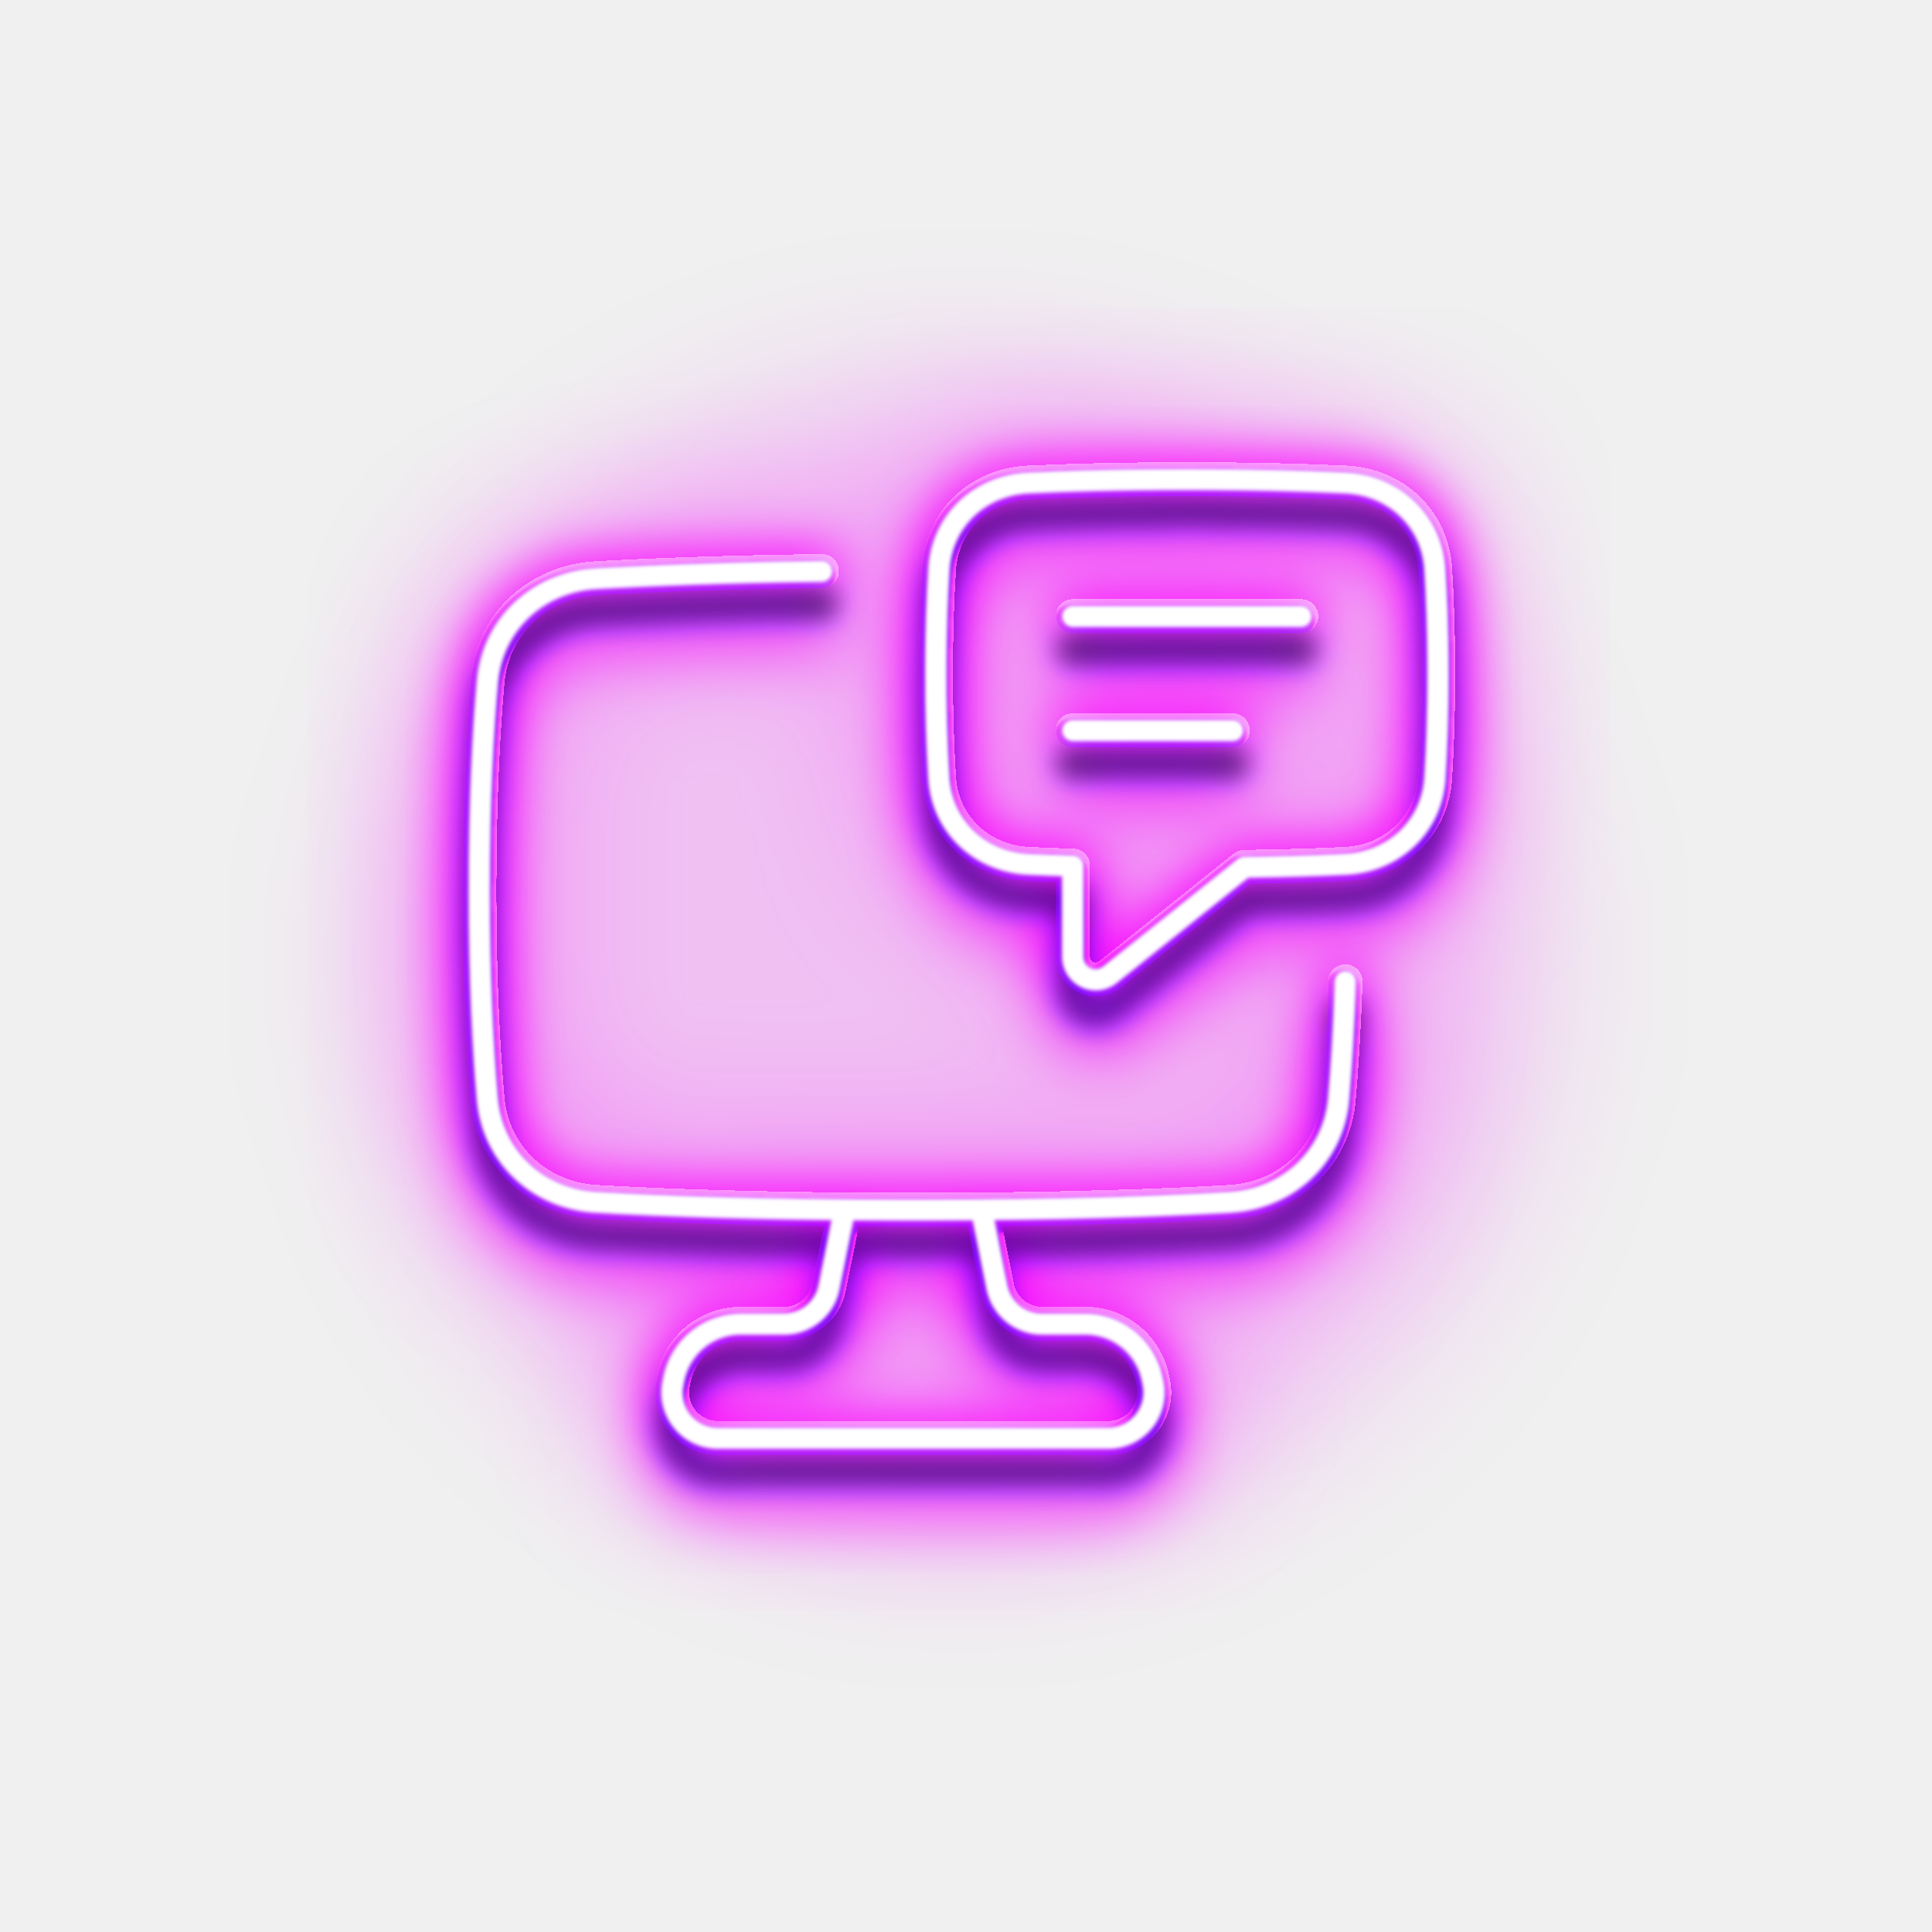
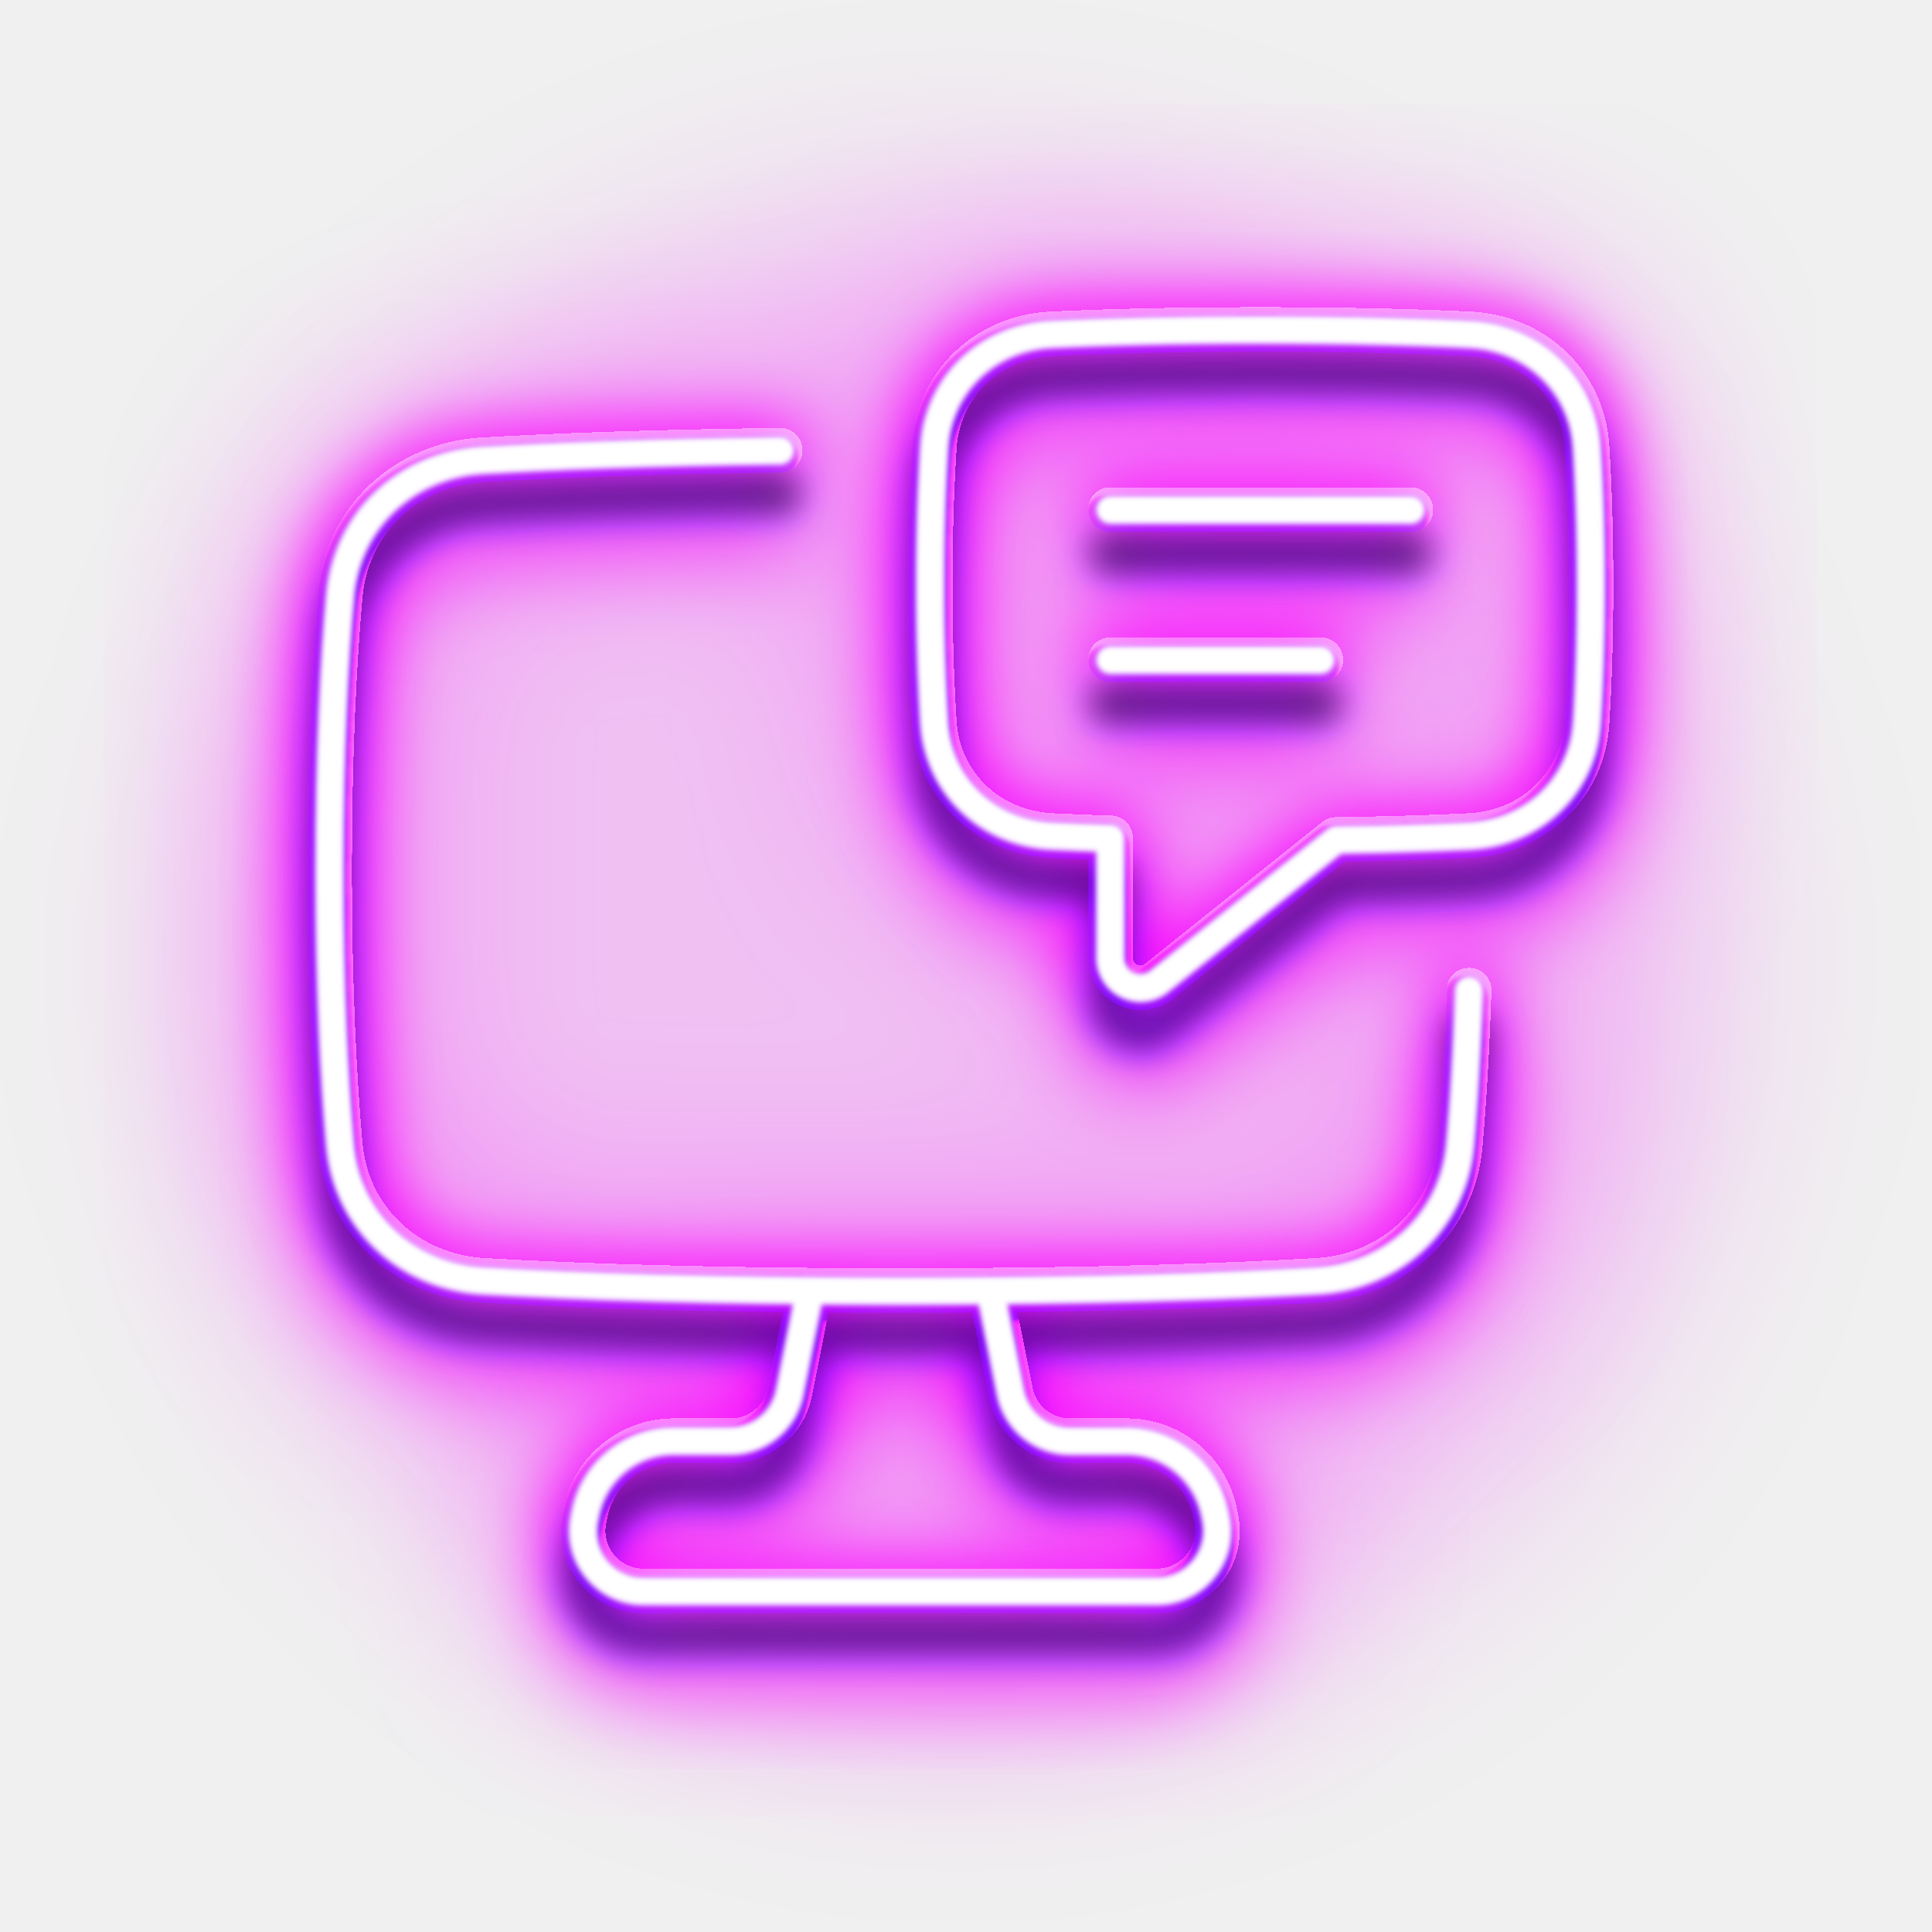
- <svg xmlns="http://www.w3.org/2000/svg" width="75" height="75" fill="none">
-   <g filter="url(#a)" style="mix-blend-mode:hard-light">
-     <circle cx="37.217" cy="37.217" r="22.33" fill="#8F00FF" fill-opacity=".2" />
+ <svg xmlns="http://www.w3.org/2000/svg" width="57" height="57" fill="none">
+   <g style="mix-blend-mode:hard-light" filter="url(#a)">
+     <circle cx="28.33" cy="28.33" r="22.33" fill="#8F00FF" fill-opacity=".2" />
  </g>
-   <g filter="url(#b)" style="mix-blend-mode:hard-light">
-     <path stroke="#C0F" stroke-linecap="round" stroke-linejoin="round" stroke-width="1.3" d="M31.9 22.173c-3.85.047-6.739.164-8.764.28-2.239.129-4.015 1.759-4.213 3.995-.168 1.9-.315 4.573-.315 8.11 0 3.538.148 6.21.315 8.11.198 2.236 1.973 3.868 4.213 3.995 2.604.15 6.637.302 12.308.302 5.672 0 9.705-.152 12.309-.302 2.24-.128 4.015-1.76 4.213-3.995.106-1.204.204-2.718.261-4.565m-19.44 8.86-.602 3.006a1.772 1.772 0 0 1-1.737 1.425h-1.685a2.658 2.658 0 0 0-2.607 2.138l-.034.173a1.77 1.77 0 0 0 1.737 2.12h15.17a1.77 1.77 0 0 0 1.74-2.12l-.036-.173a2.658 2.658 0 0 0-2.605-2.138h-1.686a1.773 1.773 0 0 1-1.737-1.425l-.601-3.005m3.543-23.04h8.861m-8.86 4.431h6.202m-7.934 5.187c-1.874-.09-3.346-1.464-3.467-3.336a63.81 63.81 0 0 1-.118-4.066c0-1.66.05-3.006.118-4.065.12-1.873 1.593-3.247 3.467-3.337 1.478-.07 3.51-.13 6.162-.13 2.651 0 4.684.06 6.162.13 1.874.09 3.346 1.464 3.466 3.337.069 1.059.12 2.405.12 4.065 0 1.66-.051 3.007-.12 4.066-.12 1.872-1.592 3.246-3.466 3.336-1.032.05-2.334.093-3.928.115l-5.225 4.18a.886.886 0 0 1-1.44-.691v-3.537c-.645-.02-1.22-.043-1.731-.067Z" />
+   <g style="mix-blend-mode:hard-light" filter="url(#b)">
+     <path d="M23.013 13.287c-3.85.046-6.739.163-8.763.28-2.24.128-4.016 1.758-4.214 3.994-.168 1.9-.314 4.573-.314 8.11 0 3.538.147 6.21.314 8.111.198 2.236 1.974 3.867 4.214 3.995 2.603.15 6.637.301 12.308.301 5.67 0 9.705-.151 12.308-.301 2.24-.129 4.016-1.76 4.213-3.996.107-1.204.204-2.717.262-4.565m-19.442 8.861-.6 3.006a1.772 1.772 0 0 1-1.738 1.425h-1.684a2.659 2.659 0 0 0-2.607 2.137l-.035.174a1.772 1.772 0 0 0 1.738 2.12h15.17a1.77 1.77 0 0 0 1.72-1.343c.063-.255.07-.52.019-.777l-.036-.174a2.659 2.659 0 0 0-2.604-2.137h-1.686a1.773 1.773 0 0 1-1.738-1.425l-.601-3.006m3.544-23.039h8.86m-8.86 4.43h6.202m-7.934 5.187c-1.874-.09-3.346-1.463-3.466-3.336a63.884 63.884 0 0 1-.12-4.065c0-1.66.051-3.007.12-4.066.12-1.872 1.592-3.247 3.466-3.336 1.478-.07 3.51-.13 6.162-.13 2.651 0 4.684.06 6.162.13 1.874.09 3.346 1.464 3.467 3.336.068 1.059.118 2.405.118 4.066 0 1.66-.05 3.006-.118 4.065-.12 1.873-1.593 3.247-3.467 3.336-1.032.05-2.334.093-3.928.115l-5.224 4.18a.886.886 0 0 1-1.44-.69v-3.537c-.646-.02-1.222-.044-1.732-.068Z" stroke="#C0F" stroke-width="1.3" stroke-linecap="round" stroke-linejoin="round" />
  </g>
-   <g filter="url(#c)" style="mix-blend-mode:hard-light">
-     <path stroke="#C0F" stroke-linecap="round" stroke-linejoin="round" stroke-width="1.7" d="M31.9 22.173c-3.85.047-6.739.164-8.764.28-2.239.129-4.015 1.759-4.213 3.995-.168 1.9-.315 4.573-.315 8.11 0 3.538.148 6.21.315 8.11.198 2.236 1.973 3.868 4.213 3.995 2.604.15 6.637.302 12.308.302 5.672 0 9.705-.152 12.309-.302 2.24-.128 4.015-1.76 4.213-3.995.106-1.204.204-2.718.261-4.565m-19.44 8.86-.602 3.006a1.772 1.772 0 0 1-1.737 1.425h-1.685a2.658 2.658 0 0 0-2.607 2.138l-.034.173a1.77 1.77 0 0 0 1.737 2.12h15.17a1.77 1.77 0 0 0 1.74-2.12l-.036-.173a2.658 2.658 0 0 0-2.605-2.138h-1.686a1.773 1.773 0 0 1-1.737-1.425l-.601-3.005m3.543-23.04h8.861m-8.86 4.431h6.202m-7.934 5.187c-1.874-.09-3.346-1.464-3.467-3.336a63.81 63.81 0 0 1-.118-4.066c0-1.66.05-3.006.118-4.065.12-1.873 1.593-3.247 3.467-3.337 1.478-.07 3.51-.13 6.162-.13 2.651 0 4.684.06 6.162.13 1.874.09 3.346 1.464 3.466 3.337.069 1.059.12 2.405.12 4.065 0 1.66-.051 3.007-.12 4.066-.12 1.872-1.592 3.246-3.466 3.336-1.032.05-2.334.093-3.928.115l-5.225 4.18a.886.886 0 0 1-1.44-.691v-3.537c-.645-.02-1.22-.043-1.731-.067Z" />
+   <g style="mix-blend-mode:hard-light" filter="url(#c)">
+     <path d="M23.013 13.287c-3.85.046-6.739.163-8.763.28-2.24.128-4.016 1.758-4.214 3.994-.168 1.9-.314 4.573-.314 8.11 0 3.538.147 6.21.314 8.111.198 2.236 1.974 3.867 4.214 3.995 2.603.15 6.637.301 12.308.301 5.67 0 9.705-.151 12.308-.301 2.24-.129 4.016-1.76 4.213-3.996.107-1.204.204-2.717.262-4.565m-19.442 8.861-.6 3.006a1.772 1.772 0 0 1-1.738 1.425h-1.684a2.659 2.659 0 0 0-2.607 2.137l-.035.174a1.772 1.772 0 0 0 1.738 2.12h15.17a1.77 1.77 0 0 0 1.72-1.343c.063-.255.07-.52.019-.777l-.036-.174a2.659 2.659 0 0 0-2.604-2.137h-1.686a1.773 1.773 0 0 1-1.738-1.425l-.601-3.006m3.544-23.039h8.86m-8.86 4.43h6.202m-7.934 5.187c-1.874-.09-3.346-1.463-3.466-3.336a63.884 63.884 0 0 1-.12-4.065c0-1.66.051-3.007.12-4.066.12-1.872 1.592-3.247 3.466-3.336 1.478-.07 3.51-.13 6.162-.13 2.651 0 4.684.06 6.162.13 1.874.09 3.346 1.464 3.467 3.336.068 1.059.118 2.405.118 4.066 0 1.66-.05 3.006-.118 4.065-.12 1.873-1.593 3.247-3.467 3.336-1.032.05-2.334.093-3.928.115l-5.224 4.18a.886.886 0 0 1-1.44-.69v-3.537c-.646-.02-1.222-.044-1.732-.068Z" stroke="#C0F" stroke-width="1.7" stroke-linecap="round" stroke-linejoin="round" />
  </g>
-   <g filter="url(#d)" style="mix-blend-mode:hard-light">
-     <path stroke="#6100FF" stroke-linecap="round" stroke-linejoin="round" stroke-opacity=".2" stroke-width="1.3" d="M31.9 22.173c-3.85.047-6.739.164-8.764.28-2.239.129-4.015 1.759-4.213 3.995-.168 1.9-.315 4.573-.315 8.11 0 3.538.148 6.21.315 8.11.198 2.236 1.973 3.868 4.213 3.995 2.604.15 6.637.302 12.308.302 5.672 0 9.705-.152 12.309-.302 2.24-.128 4.015-1.76 4.213-3.995.106-1.204.204-2.718.261-4.565m-19.44 8.86-.602 3.006a1.772 1.772 0 0 1-1.737 1.425h-1.685a2.658 2.658 0 0 0-2.607 2.138l-.034.173a1.77 1.77 0 0 0 1.737 2.12h15.17a1.77 1.77 0 0 0 1.74-2.12l-.036-.173a2.658 2.658 0 0 0-2.605-2.138h-1.686a1.773 1.773 0 0 1-1.737-1.425l-.601-3.005m3.543-23.04h8.861m-8.86 4.431h6.202m-7.934 5.187c-1.874-.09-3.346-1.464-3.467-3.336a63.81 63.81 0 0 1-.118-4.066c0-1.66.05-3.006.118-4.065.12-1.873 1.593-3.247 3.467-3.337 1.478-.07 3.51-.13 6.162-.13 2.651 0 4.684.06 6.162.13 1.874.09 3.346 1.464 3.466 3.337.069 1.059.12 2.405.12 4.065 0 1.66-.051 3.007-.12 4.066-.12 1.872-1.592 3.246-3.466 3.336-1.032.05-2.334.093-3.928.115l-5.225 4.18a.886.886 0 0 1-1.44-.691v-3.537c-.645-.02-1.22-.043-1.731-.067Z" />
+   <g style="mix-blend-mode:hard-light" filter="url(#d)">
+     <path d="M23.013 13.287c-3.85.046-6.739.163-8.763.28-2.24.128-4.016 1.758-4.214 3.994-.168 1.9-.314 4.573-.314 8.11 0 3.538.147 6.21.314 8.111.198 2.236 1.974 3.867 4.214 3.995 2.603.15 6.637.301 12.308.301 5.67 0 9.705-.151 12.308-.301 2.24-.129 4.016-1.76 4.213-3.996.107-1.204.204-2.717.262-4.565m-19.442 8.861-.6 3.006a1.772 1.772 0 0 1-1.738 1.425h-1.684a2.659 2.659 0 0 0-2.607 2.137l-.035.174a1.772 1.772 0 0 0 1.738 2.12h15.17a1.77 1.77 0 0 0 1.72-1.343c.063-.255.07-.52.019-.777l-.036-.174a2.659 2.659 0 0 0-2.604-2.137h-1.686a1.773 1.773 0 0 1-1.738-1.425l-.601-3.006m3.544-23.039h8.86m-8.86 4.43h6.202m-7.934 5.187c-1.874-.09-3.346-1.463-3.466-3.336a63.884 63.884 0 0 1-.12-4.065c0-1.66.051-3.007.12-4.066.12-1.872 1.592-3.247 3.466-3.336 1.478-.07 3.51-.13 6.162-.13 2.651 0 4.684.06 6.162.13 1.874.09 3.346 1.464 3.467 3.336.068 1.059.118 2.405.118 4.066 0 1.66-.05 3.006-.118 4.065-.12 1.873-1.593 3.247-3.467 3.336-1.032.05-2.334.093-3.928.115l-5.224 4.18a.886.886 0 0 1-1.44-.69v-3.537c-.646-.02-1.222-.044-1.732-.068Z" stroke="#6100FF" stroke-opacity=".2" stroke-width="1.3" stroke-linecap="round" stroke-linejoin="round" />
  </g>
  <g filter="url(#e)">
-     <path stroke="#C882FF" stroke-linecap="round" stroke-linejoin="round" stroke-width=".8" d="M31.9 22.173c-3.85.047-6.739.164-8.764.28-2.239.129-4.015 1.759-4.213 3.995-.168 1.9-.315 4.573-.315 8.11 0 3.538.148 6.21.315 8.11.198 2.236 1.973 3.868 4.213 3.995 2.604.15 6.637.302 12.308.302 5.672 0 9.705-.152 12.309-.302 2.24-.128 4.015-1.76 4.213-3.995.106-1.204.204-2.718.261-4.565m-19.44 8.86-.602 3.006a1.772 1.772 0 0 1-1.737 1.425h-1.685a2.658 2.658 0 0 0-2.607 2.138l-.034.173a1.77 1.77 0 0 0 1.737 2.12h15.17a1.77 1.77 0 0 0 1.74-2.12l-.036-.173a2.658 2.658 0 0 0-2.605-2.138h-1.686a1.773 1.773 0 0 1-1.737-1.425l-.601-3.005m3.543-23.04h8.861m-8.86 4.431h6.202m-7.934 5.187c-1.874-.09-3.346-1.464-3.467-3.336a63.81 63.81 0 0 1-.118-4.066c0-1.66.05-3.006.118-4.065.12-1.873 1.593-3.247 3.467-3.337 1.478-.07 3.51-.13 6.162-.13 2.651 0 4.684.06 6.162.13 1.874.09 3.346 1.464 3.466 3.337.069 1.059.12 2.405.12 4.065 0 1.66-.051 3.007-.12 4.066-.12 1.872-1.592 3.246-3.466 3.336-1.032.05-2.334.093-3.928.115l-5.225 4.18a.886.886 0 0 1-1.44-.691v-3.537c-.645-.02-1.22-.043-1.731-.067Z" />
+     <path d="M23.013 13.287c-3.85.046-6.739.163-8.763.28-2.24.128-4.016 1.758-4.214 3.994-.168 1.9-.314 4.573-.314 8.11 0 3.538.147 6.21.314 8.111.198 2.236 1.974 3.867 4.214 3.995 2.603.15 6.637.301 12.308.301 5.67 0 9.705-.151 12.308-.301 2.24-.129 4.016-1.76 4.213-3.996.107-1.204.204-2.717.262-4.565m-19.442 8.861-.6 3.006a1.772 1.772 0 0 1-1.738 1.425h-1.684a2.659 2.659 0 0 0-2.607 2.137l-.035.174a1.772 1.772 0 0 0 1.738 2.12h15.17a1.77 1.77 0 0 0 1.72-1.343c.063-.255.07-.52.019-.777l-.036-.174a2.659 2.659 0 0 0-2.604-2.137h-1.686a1.773 1.773 0 0 1-1.738-1.425l-.601-3.006m3.544-23.039h8.86m-8.86 4.43h6.202m-7.934 5.187c-1.874-.09-3.346-1.463-3.466-3.336a63.884 63.884 0 0 1-.12-4.065c0-1.66.051-3.007.12-4.066.12-1.872 1.592-3.247 3.466-3.336 1.478-.07 3.51-.13 6.162-.13 2.651 0 4.684.06 6.162.13 1.874.09 3.346 1.464 3.467 3.336.068 1.059.118 2.405.118 4.066 0 1.66-.05 3.006-.118 4.065-.12 1.873-1.593 3.247-3.467 3.336-1.032.05-2.334.093-3.928.115l-5.224 4.18a.886.886 0 0 1-1.44-.69v-3.537c-.646-.02-1.222-.044-1.732-.068Z" stroke="#C882FF" stroke-width=".8" stroke-linecap="round" stroke-linejoin="round" />
  </g>
  <g filter="url(#f)">
-     <path stroke="#fff" stroke-linecap="round" stroke-linejoin="round" stroke-width=".8" d="M31.9 22.173c-3.85.047-6.739.164-8.764.28-2.239.129-4.015 1.759-4.213 3.995-.168 1.9-.315 4.573-.315 8.11 0 3.538.148 6.21.315 8.11.198 2.236 1.973 3.868 4.213 3.995 2.604.15 6.637.302 12.308.302 5.672 0 9.705-.152 12.309-.302 2.24-.128 4.015-1.76 4.213-3.995.106-1.204.204-2.718.261-4.565m-19.44 8.86-.602 3.006a1.772 1.772 0 0 1-1.737 1.425h-1.685a2.658 2.658 0 0 0-2.607 2.138l-.034.173a1.77 1.77 0 0 0 1.737 2.12h15.17a1.77 1.77 0 0 0 1.74-2.12l-.036-.173a2.658 2.658 0 0 0-2.605-2.138h-1.686a1.773 1.773 0 0 1-1.737-1.425l-.601-3.005m3.543-23.04h8.861m-8.86 4.431h6.202m-7.934 5.187c-1.874-.09-3.346-1.464-3.467-3.336a63.81 63.81 0 0 1-.118-4.066c0-1.66.05-3.006.118-4.065.12-1.873 1.593-3.247 3.467-3.337 1.478-.07 3.51-.13 6.162-.13 2.651 0 4.684.06 6.162.13 1.874.09 3.346 1.464 3.466 3.337.069 1.059.12 2.405.12 4.065 0 1.66-.051 3.007-.12 4.066-.12 1.872-1.592 3.246-3.466 3.336-1.032.05-2.334.093-3.928.115l-5.225 4.18a.886.886 0 0 1-1.44-.691v-3.537c-.645-.02-1.22-.043-1.731-.067Z" />
+     <path d="M23.013 13.287c-3.85.046-6.739.163-8.763.28-2.24.128-4.016 1.758-4.214 3.994-.168 1.9-.314 4.573-.314 8.11 0 3.538.147 6.21.314 8.111.198 2.236 1.974 3.867 4.214 3.995 2.603.15 6.637.301 12.308.301 5.67 0 9.705-.151 12.308-.301 2.24-.129 4.016-1.76 4.213-3.996.107-1.204.204-2.717.262-4.565m-19.442 8.861-.6 3.006a1.772 1.772 0 0 1-1.738 1.425h-1.684a2.659 2.659 0 0 0-2.607 2.137l-.035.174a1.772 1.772 0 0 0 1.738 2.12h15.17a1.77 1.77 0 0 0 1.72-1.343c.063-.255.07-.52.019-.777l-.036-.174a2.659 2.659 0 0 0-2.604-2.137h-1.686a1.773 1.773 0 0 1-1.738-1.425l-.601-3.006m3.544-23.039h8.86m-8.86 4.43h6.202m-7.934 5.187c-1.874-.09-3.346-1.463-3.466-3.336a63.884 63.884 0 0 1-.12-4.065c0-1.66.051-3.007.12-4.066.12-1.872 1.592-3.247 3.466-3.336 1.478-.07 3.51-.13 6.162-.13 2.651 0 4.684.06 6.162.13 1.874.09 3.346 1.464 3.467 3.336.068 1.059.118 2.405.118 4.066 0 1.66-.05 3.006-.118 4.065-.12 1.873-1.593 3.247-3.467 3.336-1.032.05-2.334.093-3.928.115l-5.224 4.18a.886.886 0 0 1-1.44-.69v-3.537c-.646-.02-1.222-.044-1.732-.068Z" stroke="#fff" stroke-width=".8" stroke-linecap="round" stroke-linejoin="round" />
  </g>
  <defs>
-     <filter id="a" width="56.66" height="56.66" x="8.887" y="8.887" color-interpolation-filters="sRGB" filterUnits="userSpaceOnUse">
+     <filter id="a" x="0" y="0" width="56.66" height="56.66" filterUnits="userSpaceOnUse" color-interpolation-filters="sRGB">
      <feFlood flood-opacity="0" result="BackgroundImageFix" />
      <feBlend in="SourceGraphic" in2="BackgroundImageFix" result="shape" />
-       <feGaussianBlur result="effect1_foregroundBlur_1092_4816" stdDeviation="3" />
+       <feGaussianBlur stdDeviation="3" result="effect1_foregroundBlur_1092_4816" />
    </filter>
-     <filter id="b" width="50.517" height="50.517" x="11.959" y="11.958" color-interpolation-filters="sRGB" filterUnits="userSpaceOnUse">
+     <filter id="b" x="3.072" y="3.072" width="50.517" height="50.517" filterUnits="userSpaceOnUse" color-interpolation-filters="sRGB">
      <feFlood flood-opacity="0" result="BackgroundImageFix" />
      <feBlend in="SourceGraphic" in2="BackgroundImageFix" result="shape" />
-       <feGaussianBlur result="effect1_foregroundBlur_1092_4816" stdDeviation="3" />
+       <feGaussianBlur stdDeviation="3" result="effect1_foregroundBlur_1092_4816" />
    </filter>
-     <filter id="c" width="42.917" height="42.917" x="15.758" y="15.758" color-interpolation-filters="sRGB" filterUnits="userSpaceOnUse">
+     <filter id="c" x="6.872" y="6.872" width="42.917" height="42.917" filterUnits="userSpaceOnUse" color-interpolation-filters="sRGB">
      <feFlood flood-opacity="0" result="BackgroundImageFix" />
      <feBlend in="SourceGraphic" in2="BackgroundImageFix" result="shape" />
-       <feGaussianBlur result="effect1_foregroundBlur_1092_4816" stdDeviation="1" />
+       <feGaussianBlur stdDeviation="1" result="effect1_foregroundBlur_1092_4816" />
    </filter>
-     <filter id="d" width="43.717" height="43.717" x="15.358" y="17.358" color-interpolation-filters="sRGB" filterUnits="userSpaceOnUse">
+     <filter id="d" x="6.472" y="8.472" width="43.717" height="43.717" filterUnits="userSpaceOnUse" color-interpolation-filters="sRGB">
      <feFlood flood-opacity="0" result="BackgroundImageFix" />
-       <feColorMatrix in="SourceAlpha" result="hardAlpha" values="0 0 0 0 0 0 0 0 0 0 0 0 0 0 0 0 0 0 127 0" />
+       <feColorMatrix in="SourceAlpha" values="0 0 0 0 0 0 0 0 0 0 0 0 0 0 0 0 0 0 127 0" result="hardAlpha" />
      <feOffset dy="1.3" />
      <feGaussianBlur stdDeviation=".5" />
      <feColorMatrix values="0 0 0 0 0.055 0 0 0 0 0 0 0 0 0 0.082 0 0 0 0.7 0" />
-       <feBlend in2="BackgroundImageFix" mode="multiply" result="effect1_dropShadow_1092_4816" />
-       <feColorMatrix in="SourceAlpha" result="hardAlpha" values="0 0 0 0 0 0 0 0 0 0 0 0 0 0 0 0 0 0 127 0" />
+       <feBlend mode="multiply" in2="BackgroundImageFix" result="effect1_dropShadow_1092_4816" />
+       <feColorMatrix in="SourceAlpha" values="0 0 0 0 0 0 0 0 0 0 0 0 0 0 0 0 0 0 127 0" result="hardAlpha" />
      <feOffset dy="2" />
      <feGaussianBlur stdDeviation="1.3" />
      <feColorMatrix values="0 0 0 0 0.514 0 0 0 0 0 0 0 0 0 0.756 0 0 0 1 0" />
-       <feBlend in2="effect1_dropShadow_1092_4816" mode="color-dodge" result="effect2_dropShadow_1092_4816" />
+       <feBlend mode="color-dodge" in2="effect1_dropShadow_1092_4816" result="effect2_dropShadow_1092_4816" />
      <feBlend in="SourceGraphic" in2="effect2_dropShadow_1092_4816" result="shape" />
-       <feColorMatrix in="SourceAlpha" result="hardAlpha" values="0 0 0 0 0 0 0 0 0 0 0 0 0 0 0 0 0 0 127 0" />
+       <feColorMatrix in="SourceAlpha" values="0 0 0 0 0 0 0 0 0 0 0 0 0 0 0 0 0 0 127 0" result="hardAlpha" />
      <feOffset dx="-.13" dy=".26" />
      <feGaussianBlur stdDeviation=".065" />
-       <feComposite in2="hardAlpha" k2="-1" k3="1" operator="arithmetic" />
+       <feComposite in2="hardAlpha" operator="arithmetic" k2="-1" k3="1" />
      <feColorMatrix values="0 0 0 0 1 0 0 0 0 1 0 0 0 0 1 0 0 0 0.5 0" />
      <feBlend in2="shape" result="effect3_innerShadow_1092_4816" />
    </filter>
-     <filter id="e" width="38.417" height="38.417" x="18.009" y="18.008" color-interpolation-filters="sRGB" filterUnits="userSpaceOnUse">
+     <filter id="e" x="9.122" y="9.122" width="38.417" height="38.417" filterUnits="userSpaceOnUse" color-interpolation-filters="sRGB">
      <feFlood flood-opacity="0" result="BackgroundImageFix" />
      <feBlend in="SourceGraphic" in2="BackgroundImageFix" result="shape" />
-       <feGaussianBlur result="effect1_foregroundBlur_1092_4816" stdDeviation=".1" />
+       <feGaussianBlur stdDeviation=".1" result="effect1_foregroundBlur_1092_4816" />
    </filter>
-     <filter id="f" width="38.283" height="38.283" x="18.075" y="18.075" color-interpolation-filters="sRGB" filterUnits="userSpaceOnUse">
+     <filter id="f" x="9.188" y="9.188" width="38.283" height="38.283" filterUnits="userSpaceOnUse" color-interpolation-filters="sRGB">
      <feFlood flood-opacity="0" result="BackgroundImageFix" />
      <feBlend in="SourceGraphic" in2="BackgroundImageFix" result="shape" />
-       <feGaussianBlur result="effect1_foregroundBlur_1092_4816" stdDeviation=".067" />
+       <feGaussianBlur stdDeviation=".067" result="effect1_foregroundBlur_1092_4816" />
    </filter>
  </defs>
</svg>
